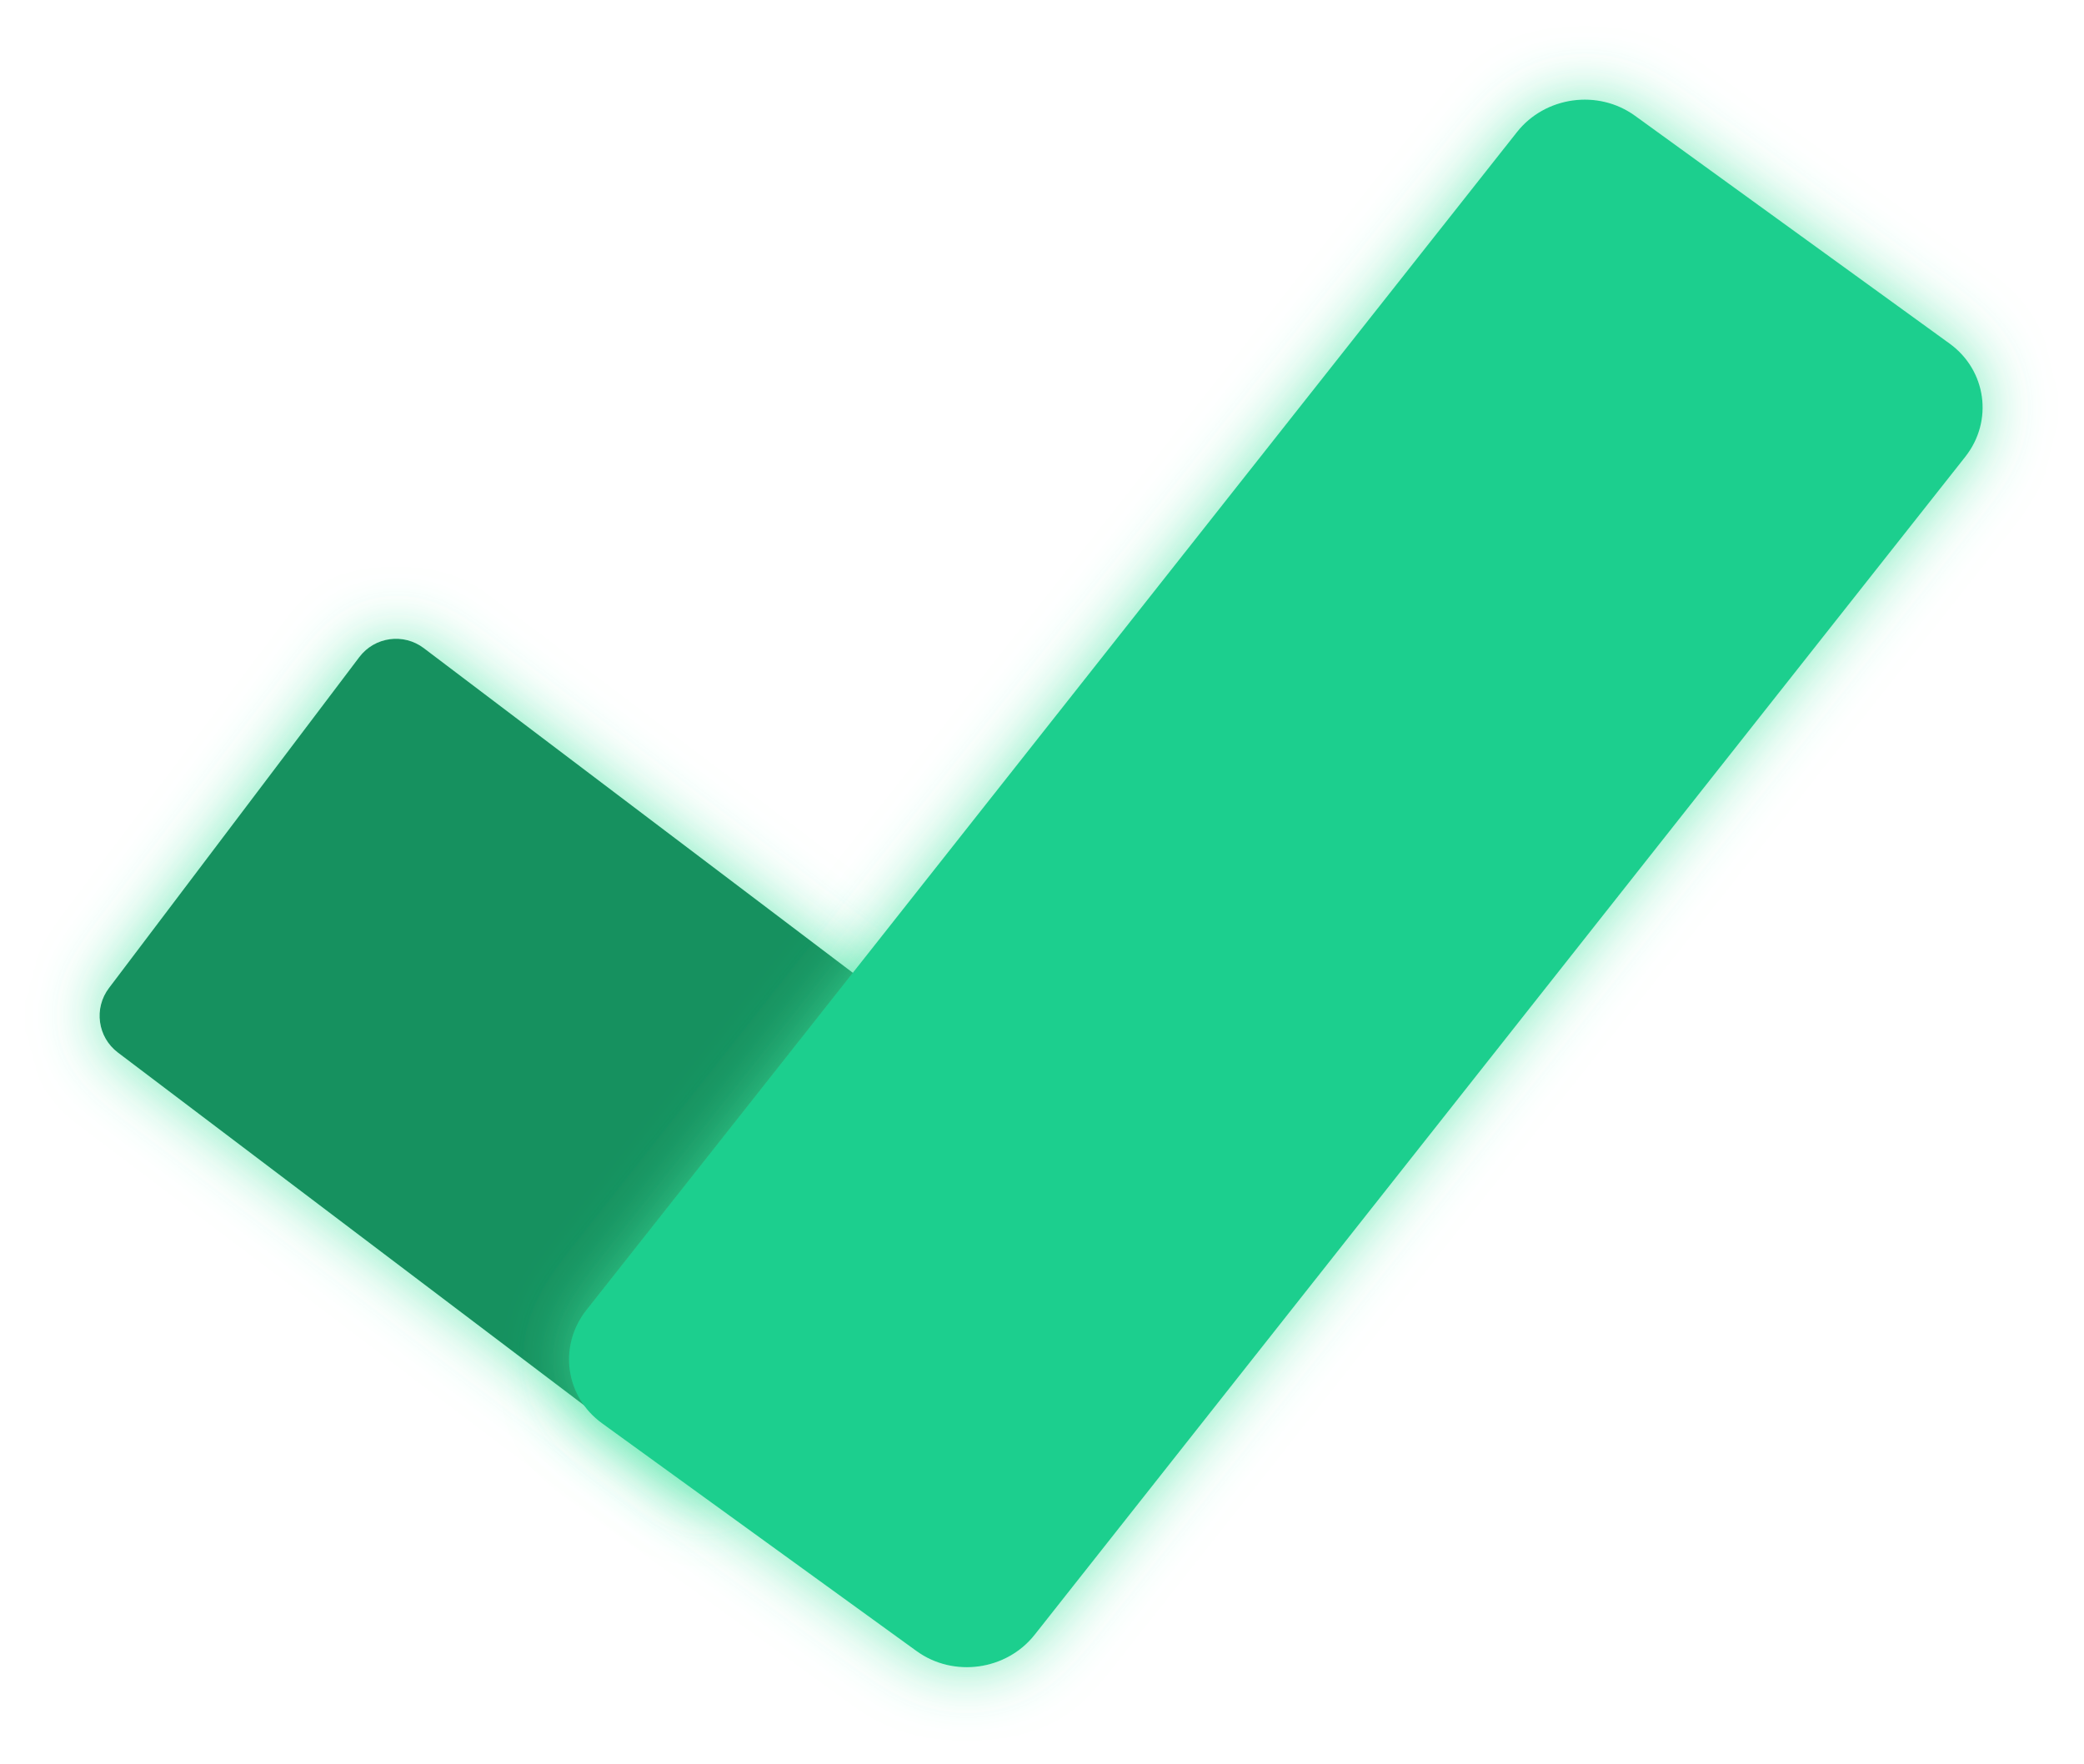
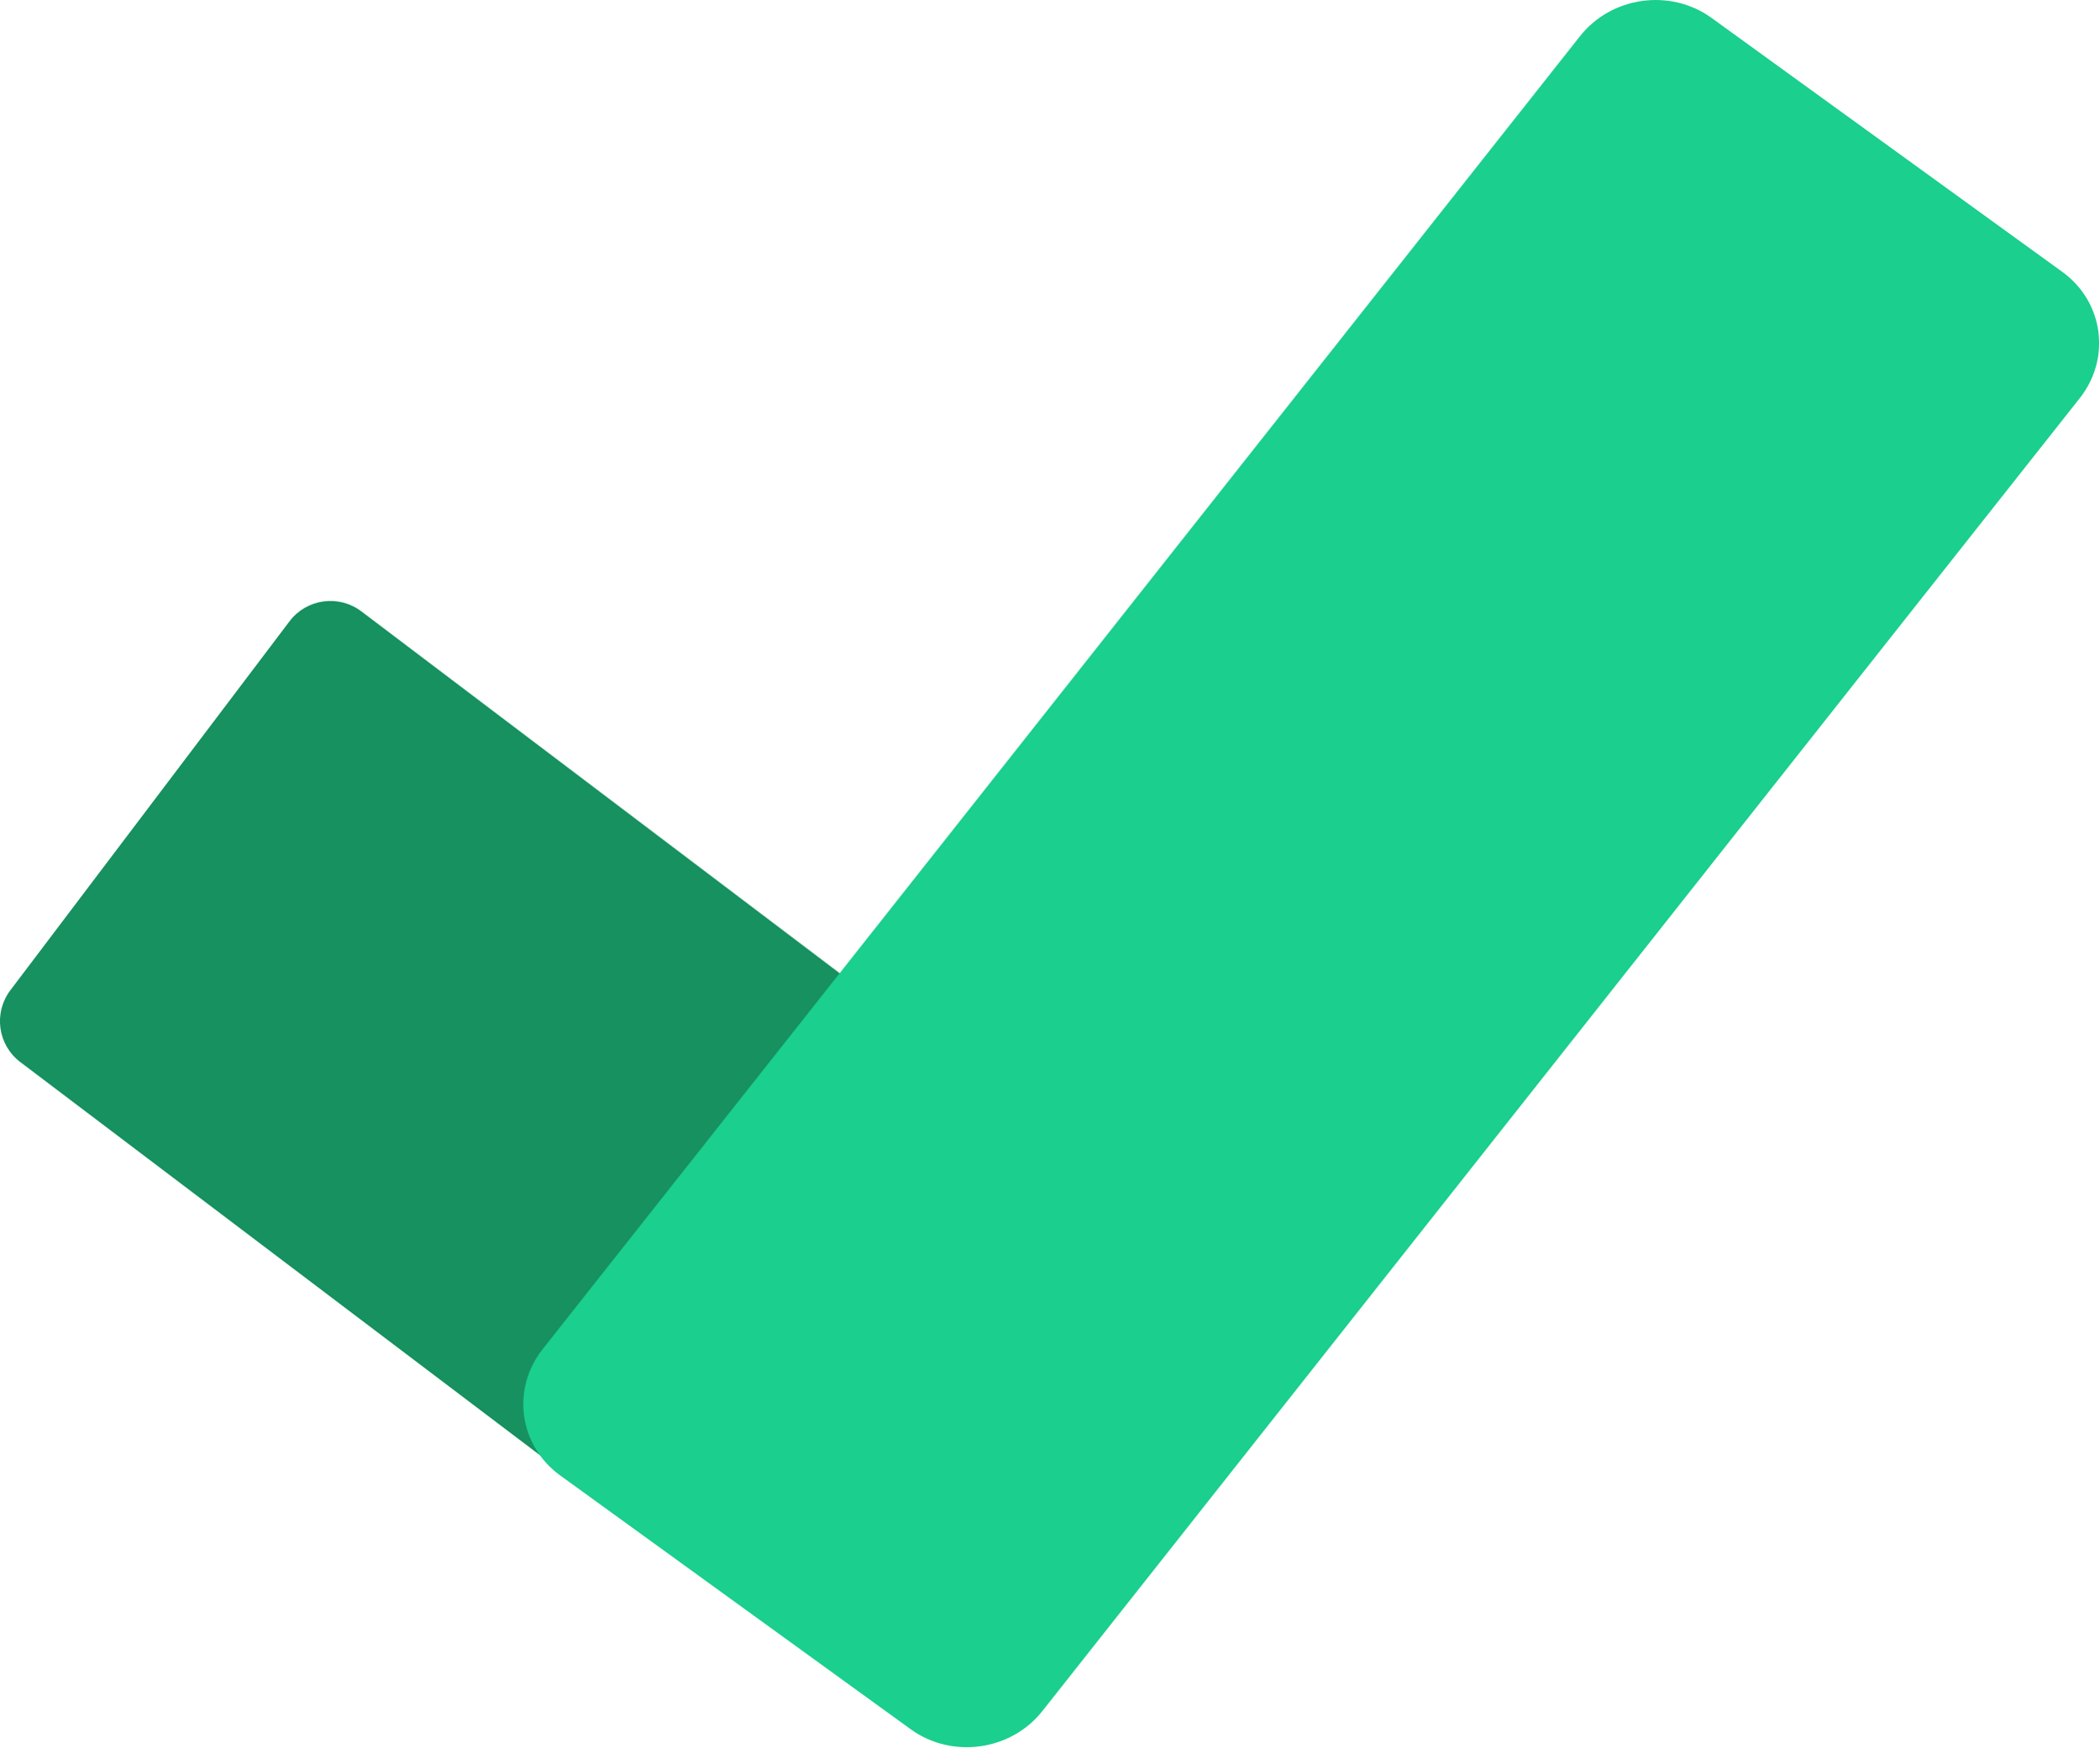
- <svg xmlns="http://www.w3.org/2000/svg" id="Layer_1" data-name="Layer 1" viewBox="0 0 325 275">
-   <defs>
-     <style>
-       .cls-1 {
-         fill: #1bcf8e;
-         filter: url(#outer-glow-2);
-       }
- 
-       .cls-2 {
-         fill: #16915f;
-         filter: url(#outer-glow-1);
-       }
-     </style>
-     <filter id="outer-glow-1" filterUnits="userSpaceOnUse">
-       <feOffset dx="0" dy="0" />
-       <feGaussianBlur result="blur" stdDeviation="5" />
-       <feFlood flood-color="#42e2a0" flood-opacity=".75" />
-       <feComposite in2="blur" operator="in" />
-       <feComposite in="SourceGraphic" />
-     </filter>
-     <filter id="outer-glow-2" filterUnits="userSpaceOnUse">
-       <feOffset dx="0" dy="0" />
-       <feGaussianBlur result="blur-2" stdDeviation="5" />
-       <feFlood flood-color="#42e2a0" flood-opacity=".75" />
-       <feComposite in2="blur-2" operator="in" />
-       <feComposite in="SourceGraphic" />
-     </filter>
-   </defs>
-   <path class="cls-2" d="M158.59,171.06l-47.71,63.06L18.38,164.13c-3.16-2.39-3.78-6.89-1.39-10.05l39.05-51.62c2.39-3.16,6.89-3.78,10.05-1.39l92.5,69.99Z" />
-   <path class="cls-1" d="M142.94,257.47l-49.04-35.51c-5.77-4.18-6.86-12.08-2.45-17.67L236.56,20.61c4.41-5.59,12.66-6.73,18.43-2.55l49.04,35.51c5.77,4.18,6.86,12.08,2.45,17.67L161.36,254.92c-4.41,5.58-12.66,6.72-18.42,2.55Z" />
+ <svg xmlns="http://www.w3.org/2000/svg" id="Layer_2" data-name="Layer 2" viewBox="0 0 293.65 244.44">
+   <g id="Layer_1-2" data-name="Layer 1">
+     <path d="M143.05,155.52l-47.71,63.06L2.84,148.59c-3.16-2.39-3.78-6.89-1.39-10.05l39.05-51.62c2.39-3.16,6.89-3.78,10.05-1.39l92.5,69.99Z" style="fill: #16915f;" />
+     <path d="M127.4,241.93l-49.04-35.51c-5.77-4.18-6.86-12.08-2.45-17.67L221.02,5.07c4.41-5.59,12.66-6.73,18.43-2.55l49.04,35.51c5.77,4.18,6.86,12.08,2.45,17.67L145.82,239.38c-4.41,5.58-12.66,6.72-18.42,2.55Z" style="fill: #1bcf8e;" />
+   </g>
</svg>
